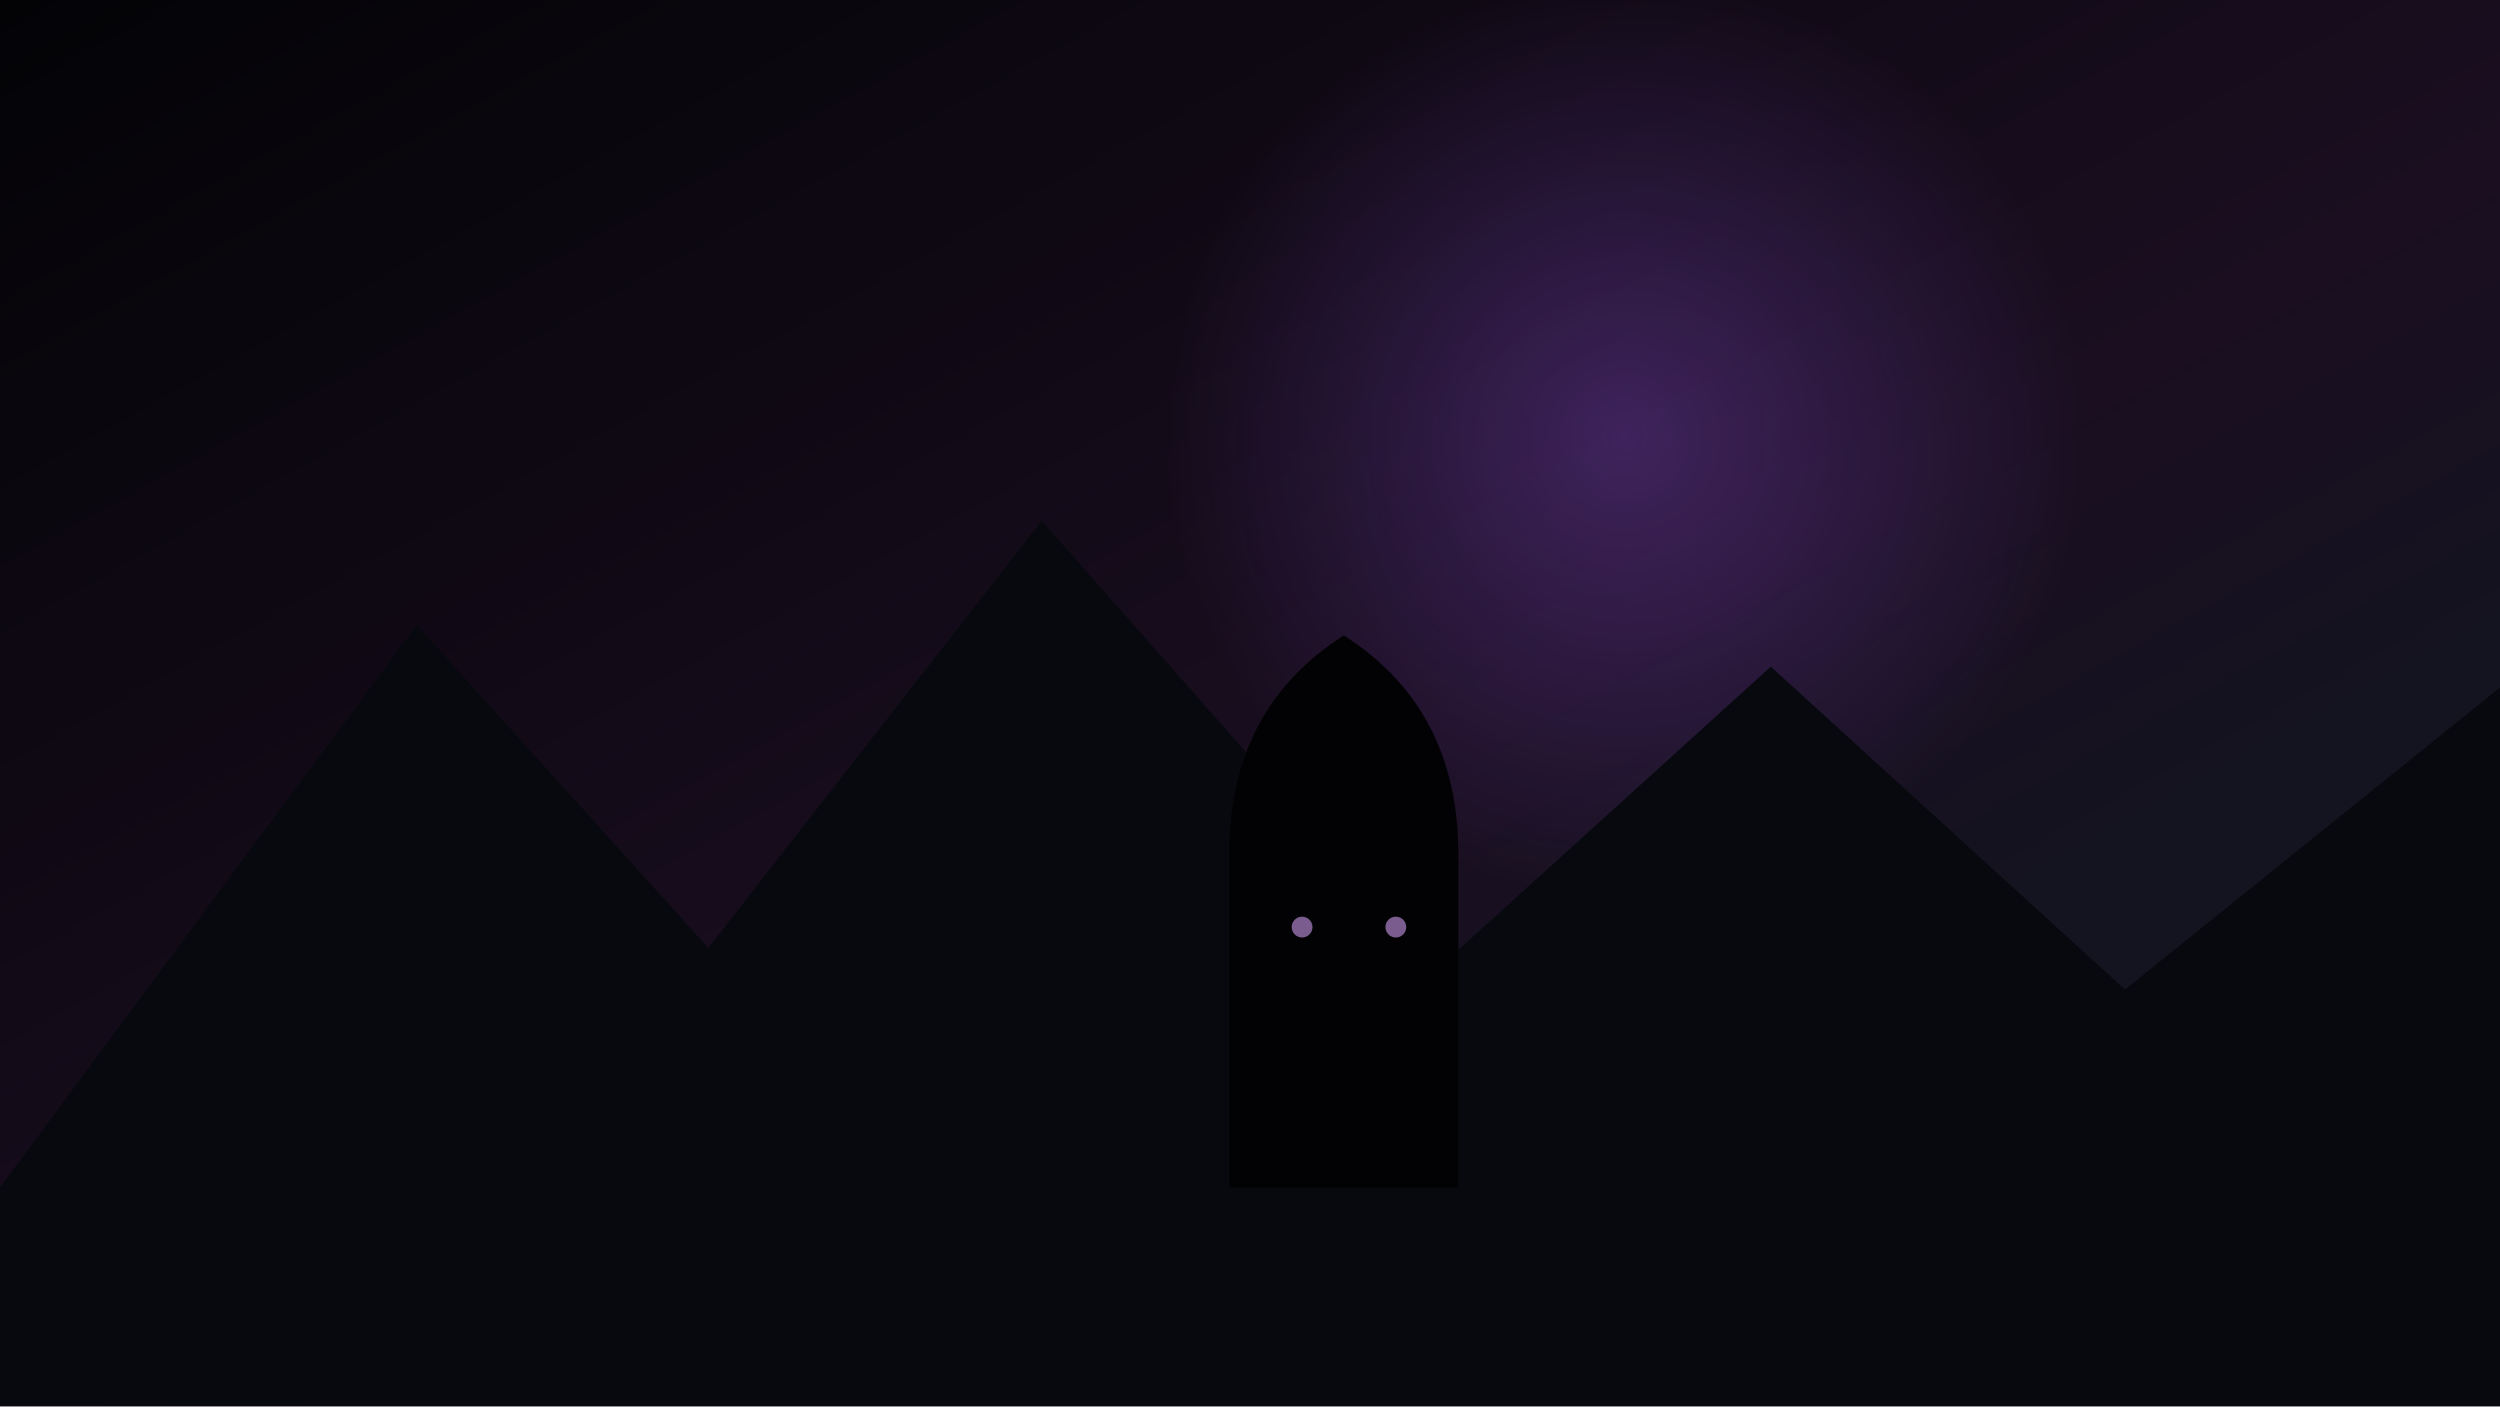
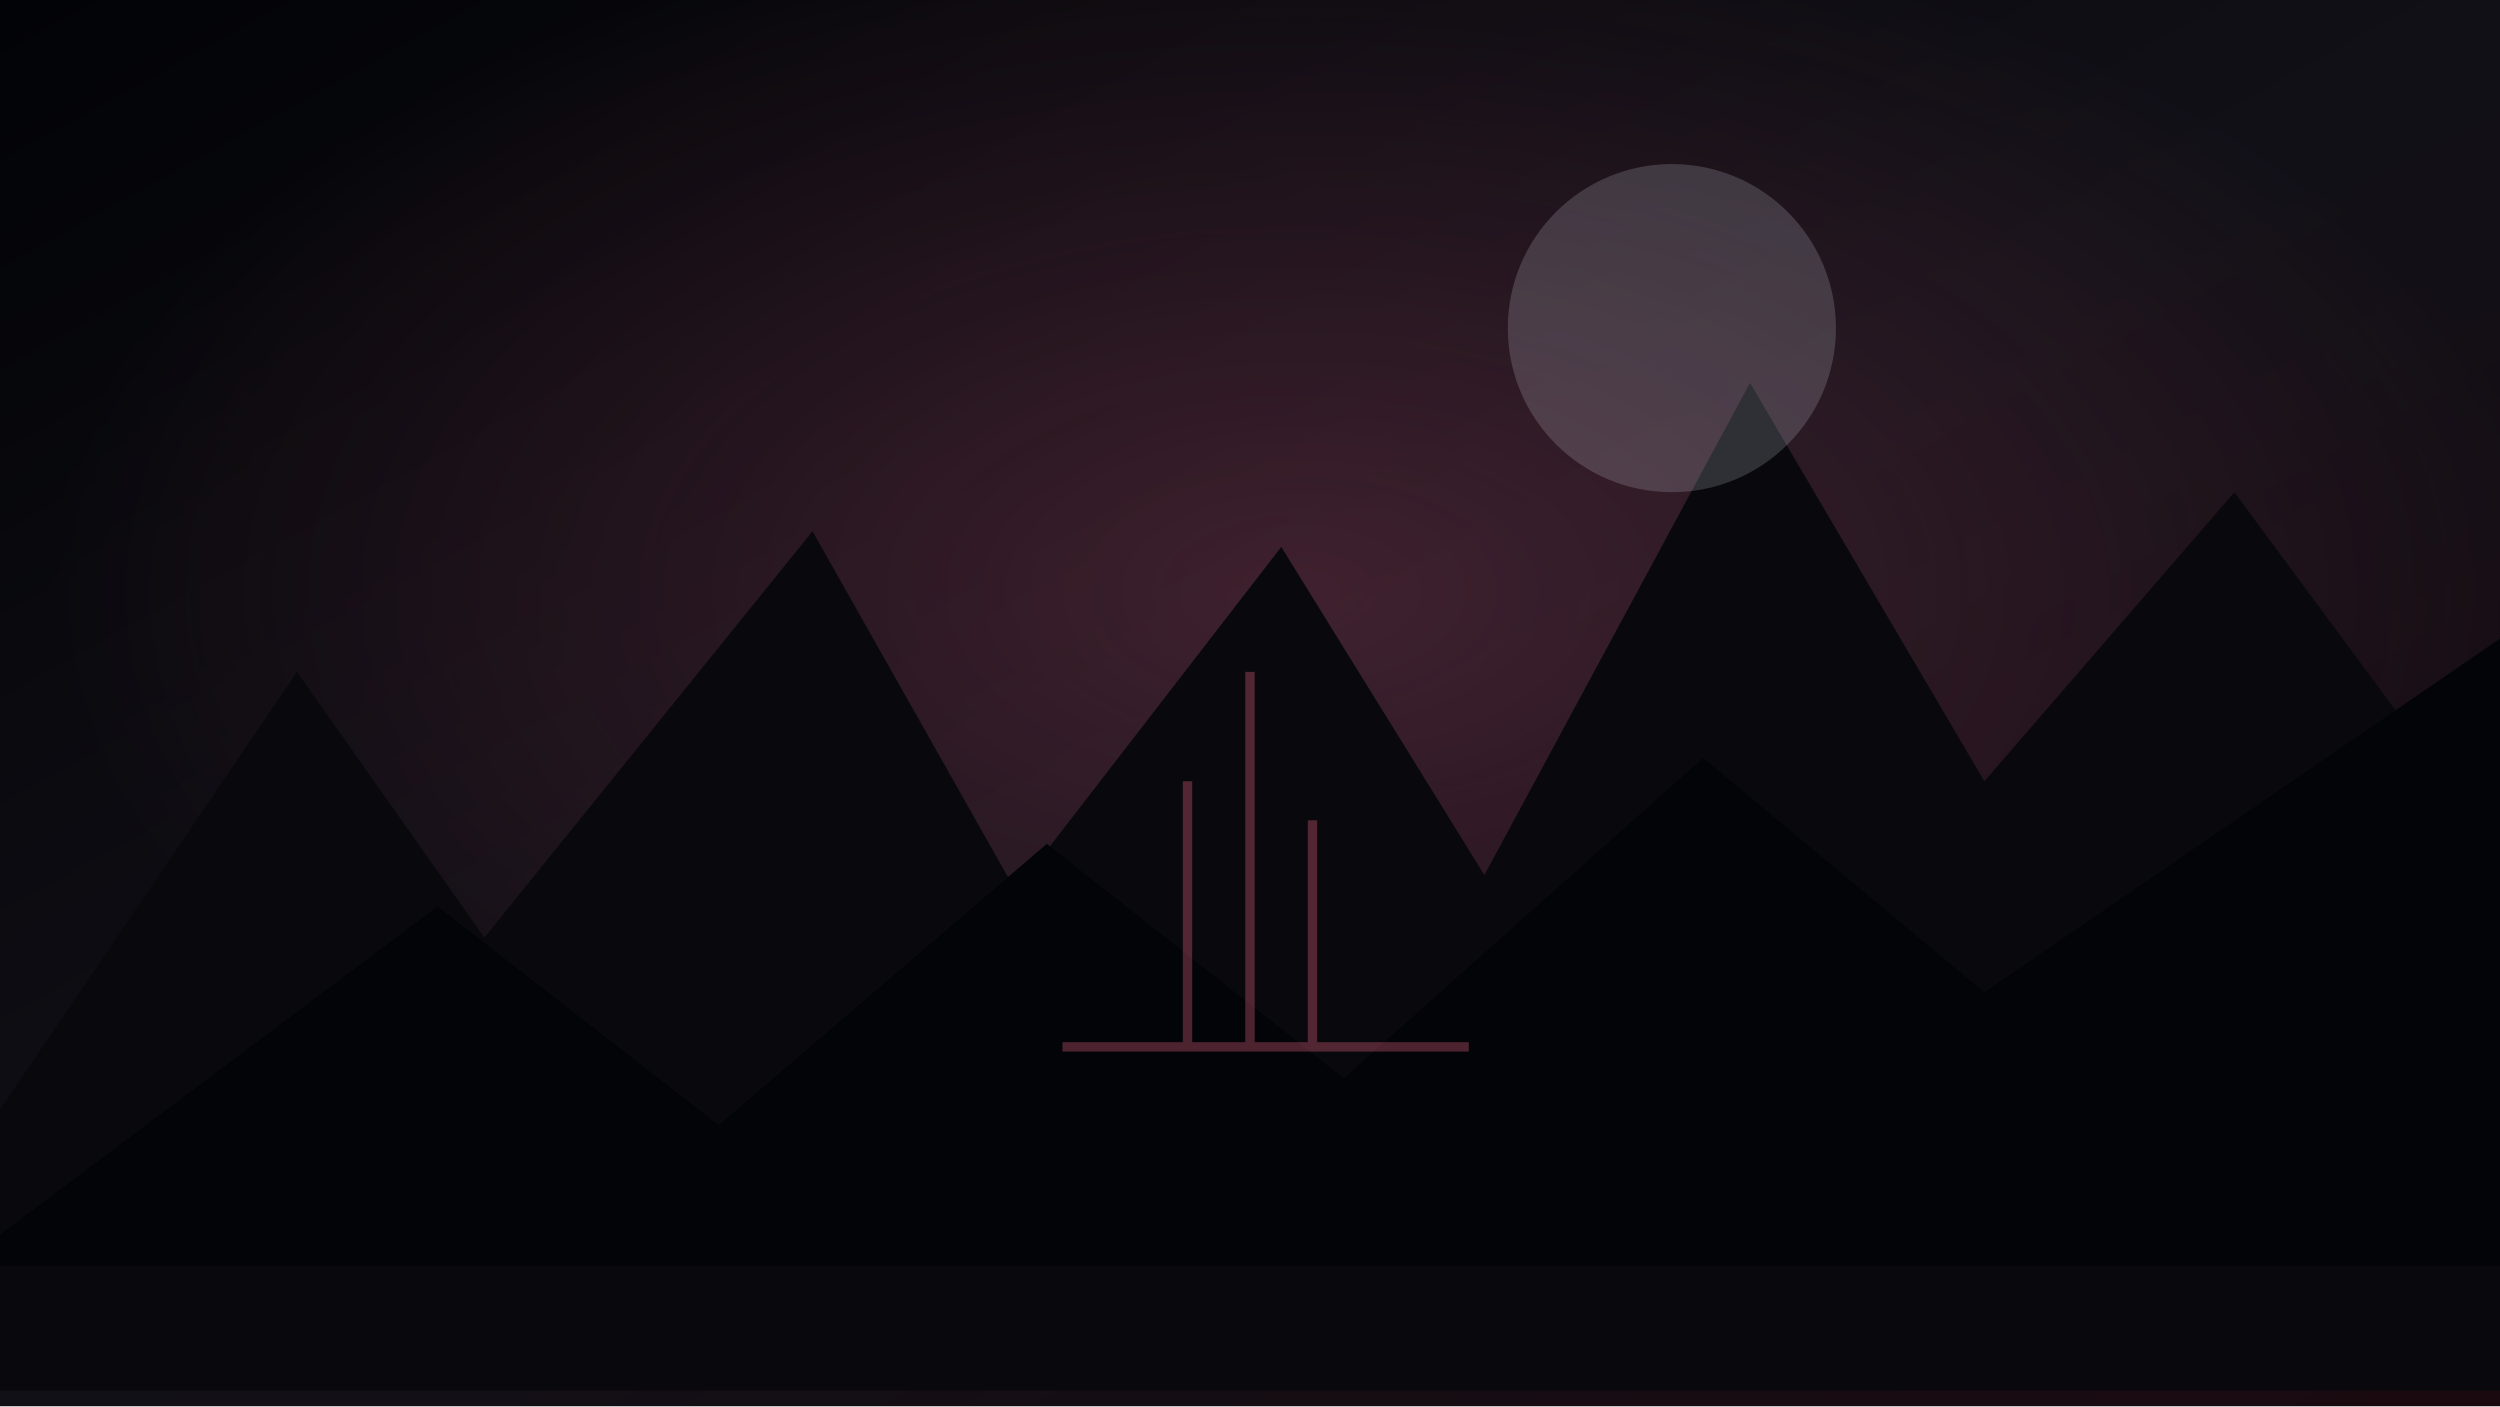
- <svg xmlns="http://www.w3.org/2000/svg" viewBox="0 0 1200 675">
+ <svg xmlns="http://www.w3.org/2000/svg" viewBox="0 0 1600 900">
  <defs>
-     <linearGradient id="g" x1="0" y1="0" x2="1" y2="1">
-       <stop stop-color="#030306" />
-       <stop offset=".55" stop-color="#1a0e20" />
-       <stop offset="1" stop-color="#0b1b20" />
+     <linearGradient id="b" y2="1">
+       <stop stop-color="#020306" />
+       <stop offset=".5" stop-color="#111017" />
+       <stop offset="1" stop-color="#1a0a10" />
    </linearGradient>
-     <radialGradient id="r">
-       <stop stop-color="#a45cff" stop-opacity=".28" />
-       <stop offset="1" stop-color="#a45cff" stop-opacity="0" />
+     <radialGradient id="g" cx="52%" cy="42%">
+       <stop stop-color="#b84d6d" stop-opacity=".28" />
+       <stop offset="1" stop-color="#b84d6d" stop-opacity="0" />
    </radialGradient>
  </defs>
-   <rect width="1200" height="675" fill="url(#g)" />
-   <circle cx="780" cy="210" r="220" fill="url(#r)" />
-   <path d="M0 570L200 300 340 455 500 250 690 465 850 320 1020 475 1200 330V675H0Z" fill="#07090f" />
-   <path d="M590 570V410q0-70 55-105 55 35 55 105v160" fill="#020204" />
-   <circle cx="625" cy="445" r="5" fill="#dca8ff" opacity=".55" />
-   <circle cx="670" cy="445" r="5" fill="#dca8ff" opacity=".55" />
+   <rect width="1600" height="900" fill="url(#b)" />
+   <rect width="1600" height="900" fill="url(#g)" />
+   <path d="M0 710l190-280 120 170 210-260 130 230 170-220 130 210 170-315 150 255 160-185 170 230v345H0z" fill="#09090d" />
+   <path d="M0 790l280-210 180 140 210-180 190 150 230-205 180 150 350-240v415H0z" fill="#030408" />
+   <circle cx="1070" cy="210" r="105" fill="#dfe4ed" opacity=".18" />
+   <g stroke="#c95772" stroke-width="6" opacity=".38">
+     <path d="M760 670v-170M800 670v-240M840 670v-145" />
+     <path d="M680 670h260" />
+   </g>
</svg>
